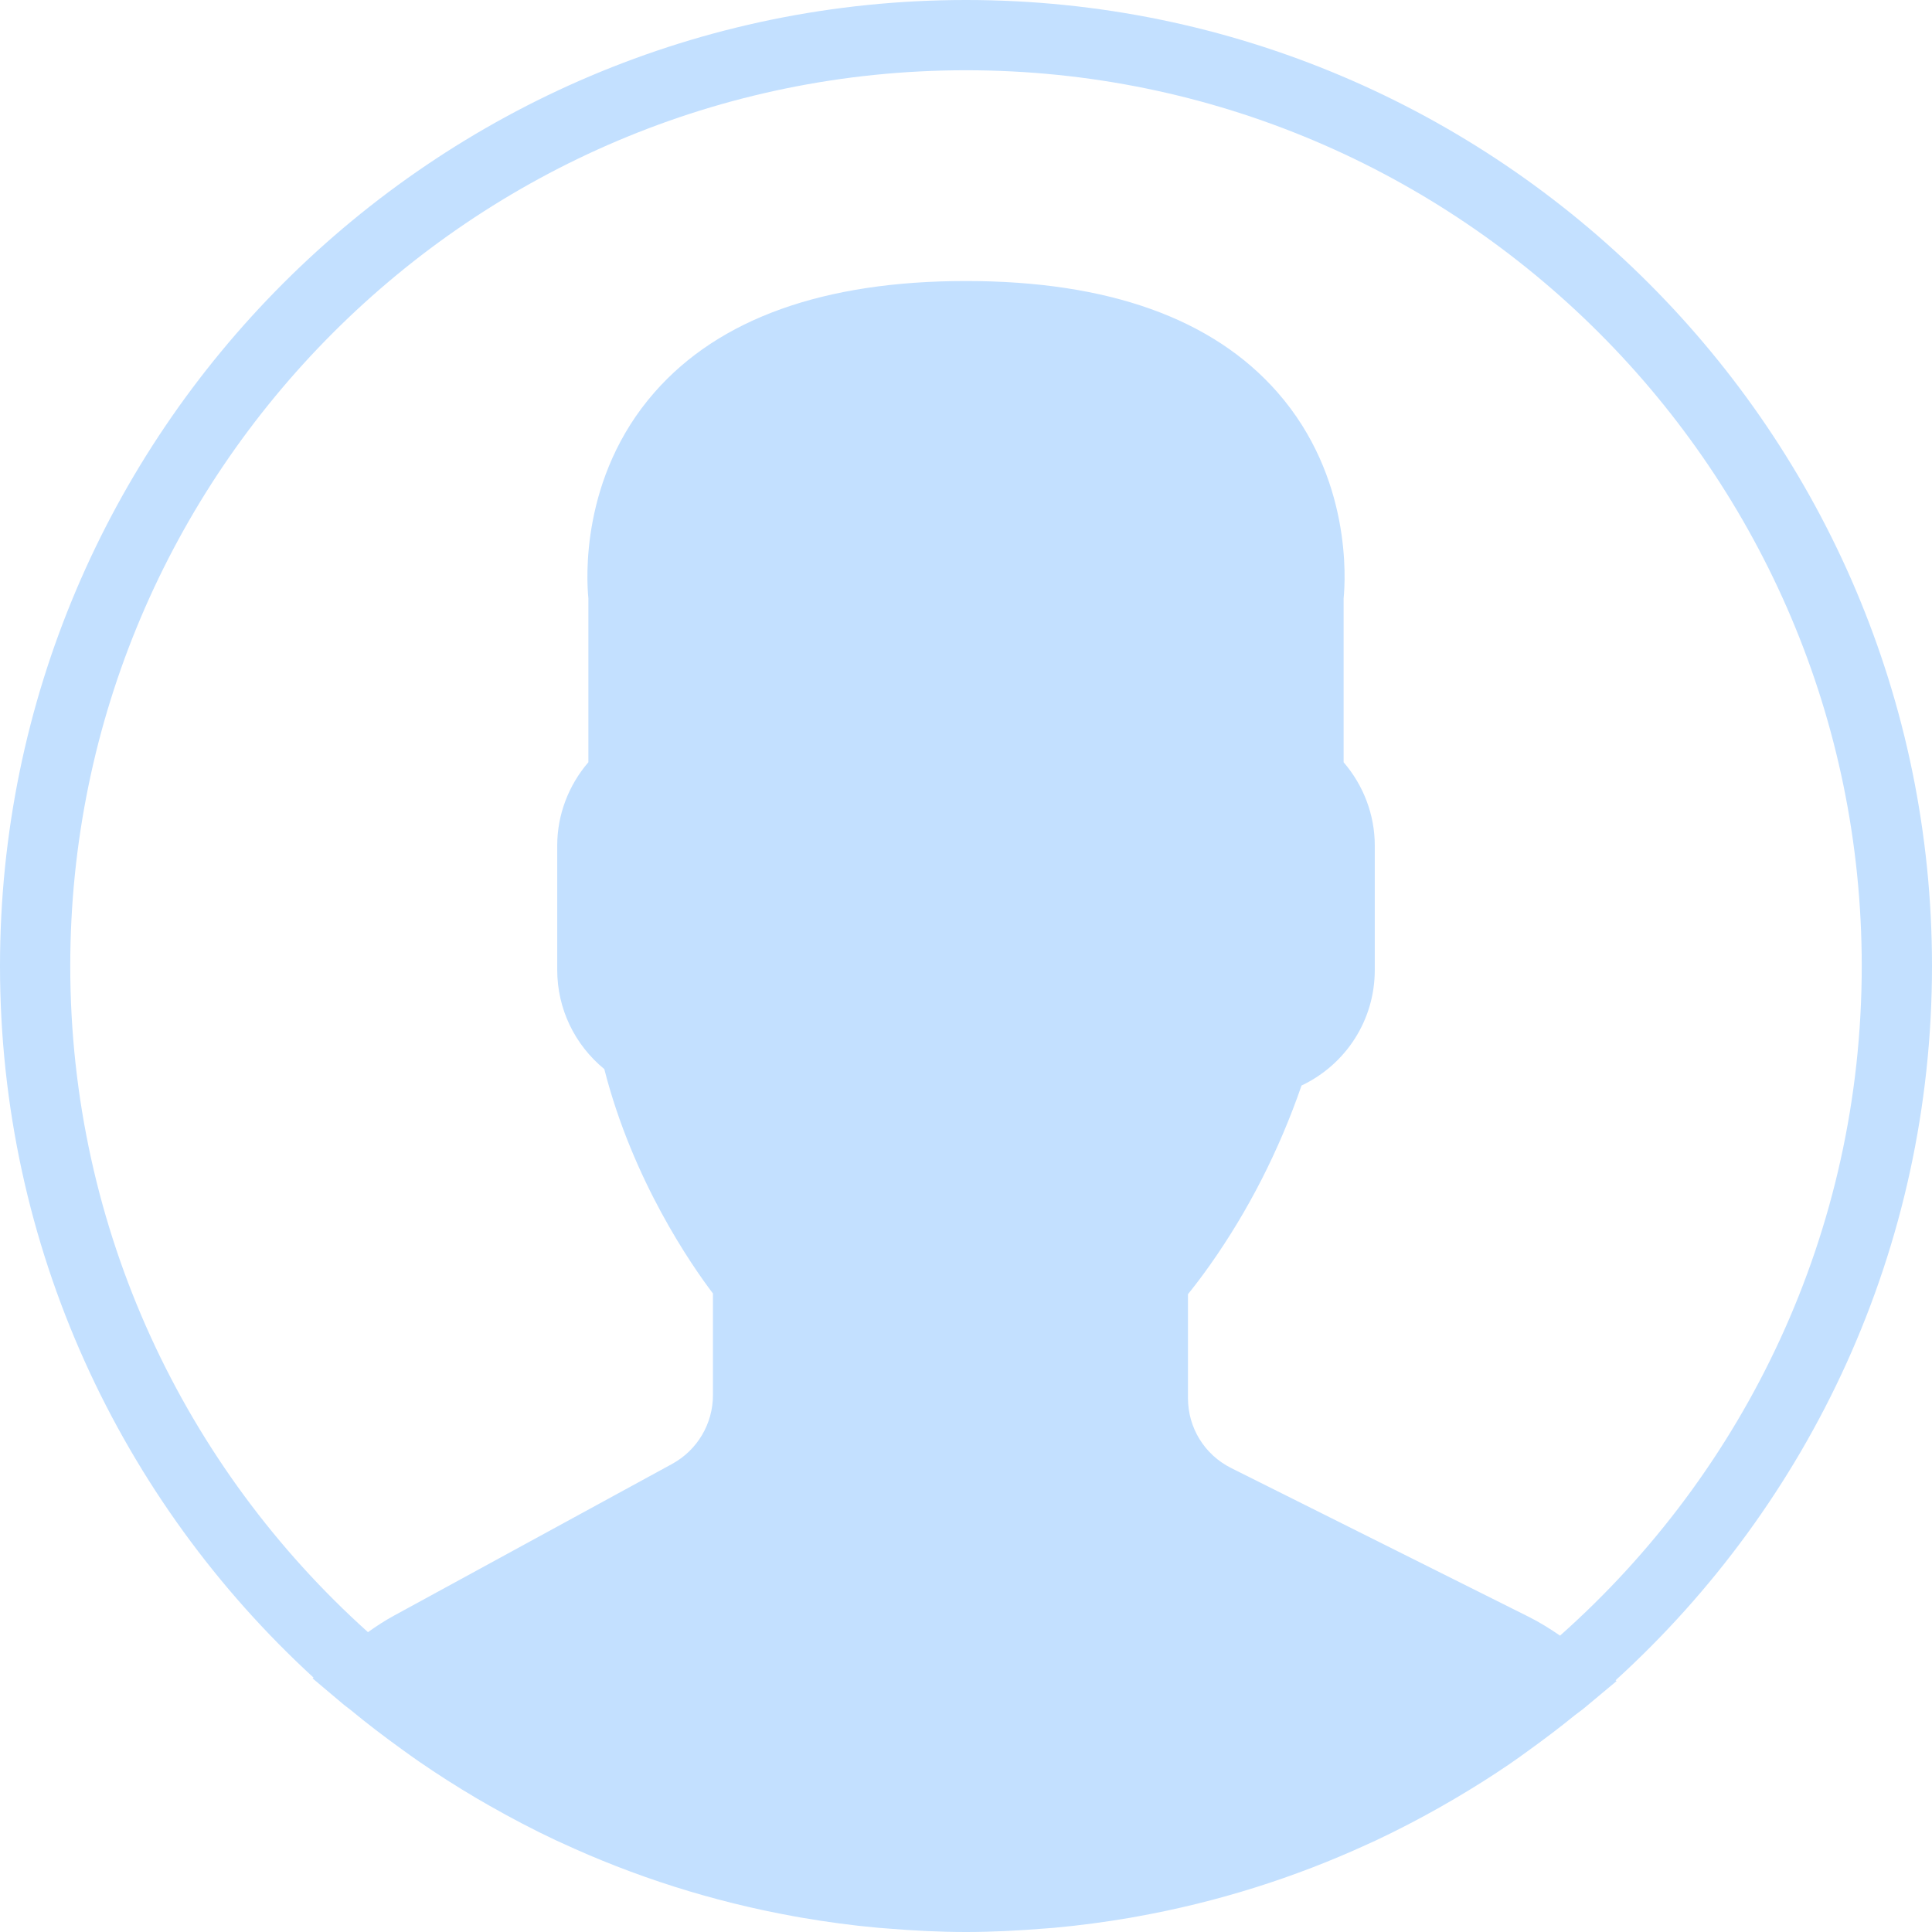
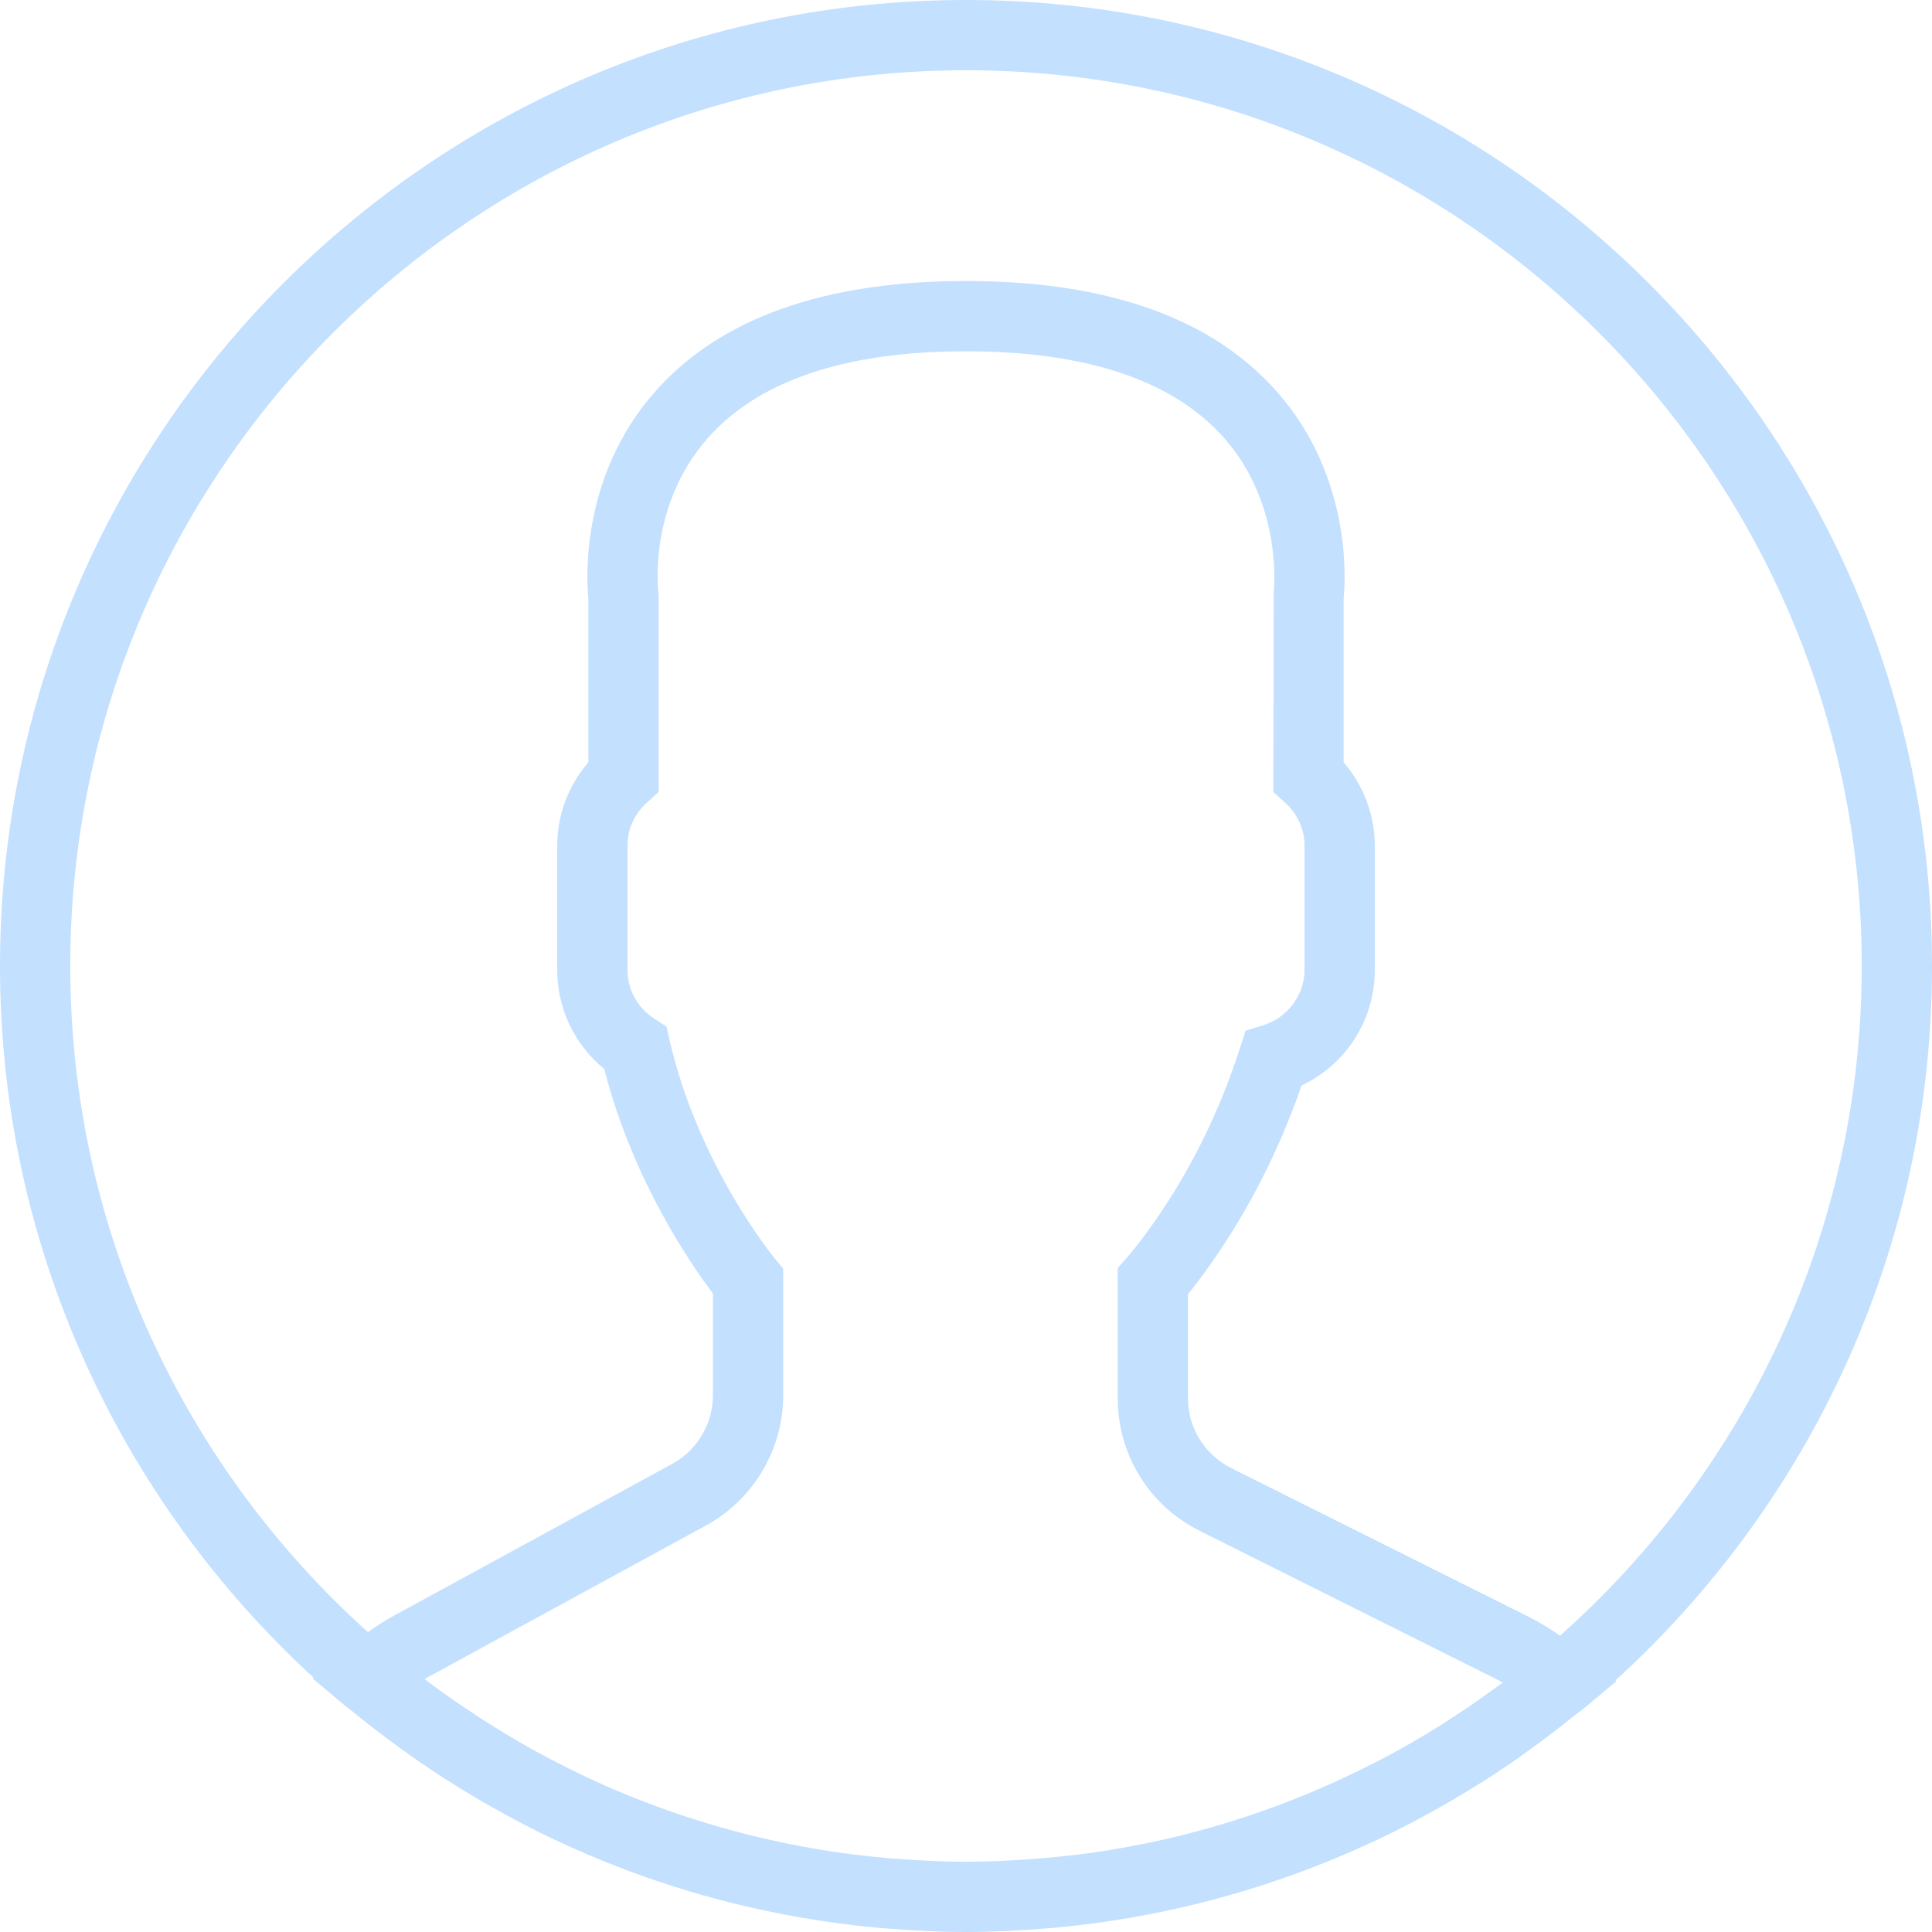
<svg xmlns="http://www.w3.org/2000/svg" version="1.1" id="Capa_1" x="0px" y="0px" viewBox="0 0 55 55" style="enable-background:new 0 0 55 55;" xml:space="preserve" width="512px" height="512px">
-   <path d="M55,27.5C55,12.337,42.663,0,27.5,0S0,12.337,0,27.5c0,8.009,3.444,15.228,8.926,20.258l-0.026,0.023l0.892,0.752  c0.058,0.049,0.121,0.089,0.179,0.137c0.474,0.393,0.965,0.766,1.465,1.127c0.162,0.117,0.324,0.234,0.489,0.348  c0.534,0.368,1.082,0.717,1.642,1.048c0.122,0.072,0.245,0.142,0.368,0.212c0.613,0.349,1.239,0.678,1.88,0.98  c0.047,0.022,0.095,0.042,0.142,0.064c2.089,0.971,4.319,1.684,6.651,2.105c0.061,0.011,0.122,0.022,0.184,0.033  c0.724,0.125,1.456,0.225,2.197,0.292c0.09,0.008,0.18,0.013,0.271,0.021C25.998,54.961,26.744,55,27.5,55  c0.749,0,1.488-0.039,2.222-0.098c0.093-0.008,0.186-0.013,0.279-0.021c0.735-0.067,1.461-0.164,2.178-0.287  c0.062-0.011,0.125-0.022,0.187-0.034c2.297-0.412,4.495-1.109,6.557-2.055c0.076-0.035,0.153-0.068,0.229-0.104  c0.617-0.29,1.22-0.603,1.811-0.936c0.147-0.083,0.293-0.167,0.439-0.253c0.538-0.317,1.067-0.648,1.581-1  c0.185-0.126,0.366-0.259,0.549-0.391c0.439-0.316,0.87-0.642,1.289-0.983c0.093-0.075,0.193-0.14,0.284-0.217l0.915-0.764  l-0.027-0.023C51.523,42.802,55,35.55,55,27.5z M2,27.5C2,13.439,13.439,2,27.5,2S53,13.439,53,27.5  c0,7.577-3.325,14.389-8.589,19.063c-0.294-0.203-0.59-0.385-0.893-0.537l-8.467-4.233c-0.76-0.38-1.232-1.144-1.232-1.993v-2.957  c0.196-0.242,0.403-0.516,0.617-0.817c1.096-1.548,1.975-3.27,2.616-5.123c1.267-0.602,2.085-1.864,2.085-3.289v-3.545  c0-0.867-0.318-1.708-0.887-2.369v-4.667c0.052-0.52,0.236-3.448-1.883-5.864C34.524,9.065,31.541,8,27.5,8  s-7.024,1.065-8.867,3.168c-2.119,2.416-1.935,5.346-1.883,5.864v4.667c-0.568,0.661-0.887,1.502-0.887,2.369v3.545  c0,1.101,0.494,2.128,1.34,2.821c0.81,3.173,2.477,5.575,3.093,6.389v2.894c0,0.816-0.445,1.566-1.162,1.958l-7.907,4.313  c-0.252,0.137-0.502,0.297-0.752,0.476C5.276,41.792,2,35.022,2,27.5z" fill="#c3e0ff" />
+   <path d="M55,27.5C55,12.337,42.663,0,27.5,0S0,12.337,0,27.5c0,8.009,3.444,15.228,8.926,20.258l-0.026,0.023l0.892,0.752  c0.058,0.049,0.121,0.089,0.179,0.137c0.474,0.393,0.965,0.766,1.465,1.127c0.162,0.117,0.324,0.234,0.489,0.348  c0.534,0.368,1.082,0.717,1.642,1.048c0.122,0.072,0.245,0.142,0.368,0.212c0.613,0.349,1.239,0.678,1.88,0.98  c0.047,0.022,0.095,0.042,0.142,0.064c2.089,0.971,4.319,1.684,6.651,2.105c0.061,0.011,0.122,0.022,0.184,0.033  c0.724,0.125,1.456,0.225,2.197,0.292c0.09,0.008,0.18,0.013,0.271,0.021C25.998,54.961,26.744,55,27.5,55  c0.749,0,1.488-0.039,2.222-0.098c0.093-0.008,0.186-0.013,0.279-0.021c0.735-0.067,1.461-0.164,2.178-0.287  c0.062-0.011,0.125-0.022,0.187-0.034c2.297-0.412,4.495-1.109,6.557-2.055c0.076-0.035,0.153-0.068,0.229-0.104  c0.617-0.29,1.22-0.603,1.811-0.936c0.147-0.083,0.293-0.167,0.439-0.253c0.538-0.317,1.067-0.648,1.581-1  c0.185-0.126,0.366-0.259,0.549-0.391c0.439-0.316,0.87-0.642,1.289-0.983c0.093-0.075,0.193-0.14,0.284-0.217l0.915-0.764  l-0.027-0.023C51.523,42.802,55,35.55,55,27.5z M2,27.5C2,13.439,13.439,2,27.5,2S53,13.439,53,27.5  c0,7.577-3.325,14.389-8.589,19.063c-0.294-0.203-0.59-0.385-0.893-0.537l-8.467-4.233c-0.76-0.38-1.232-1.144-1.232-1.993v-2.957  c0.196-0.242,0.403-0.516,0.617-0.817c1.096-1.548,1.975-3.27,2.616-5.123c1.267-0.602,2.085-1.864,2.085-3.289v-3.545  c0-0.867-0.318-1.708-0.887-2.369v-4.667c0.052-0.519,0.236-3.448-1.883-5.864C34.524,9.065,31.541,8,27.5,8  s-7.024,1.065-8.867,3.168c-2.119,2.416-1.935,5.345-1.883,5.864v4.667c-0.568,0.661-0.887,1.502-0.887,2.369v3.545  c0,1.101,0.494,2.128,1.34,2.821c0.81,3.173,2.477,5.575,3.093,6.389v2.894c0,0.816-0.445,1.566-1.162,1.958l-7.907,4.313  c-0.252,0.137-0.502,0.297-0.752,0.476C5.276,41.792,2,35.022,2,27.5z M42.459,48.132c-0.35,0.254-0.706,0.5-1.067,0.735  c-0.166,0.108-0.331,0.216-0.5,0.321c-0.472,0.292-0.952,0.57-1.442,0.83c-0.108,0.057-0.217,0.111-0.326,0.167  c-1.126,0.577-2.291,1.073-3.488,1.476c-0.042,0.014-0.084,0.029-0.127,0.043c-0.627,0.208-1.262,0.393-1.904,0.552  c-0.002,0-0.004,0.001-0.006,0.001c-0.648,0.16-1.304,0.293-1.964,0.402c-0.018,0.003-0.036,0.007-0.054,0.01  c-0.621,0.101-1.247,0.174-1.875,0.229c-0.111,0.01-0.222,0.017-0.334,0.025C28.751,52.97,28.127,53,27.5,53  c-0.634,0-1.266-0.031-1.895-0.078c-0.109-0.008-0.218-0.015-0.326-0.025c-0.634-0.056-1.265-0.131-1.89-0.233  c-0.028-0.005-0.056-0.01-0.084-0.015c-1.322-0.221-2.623-0.546-3.89-0.971c-0.039-0.013-0.079-0.027-0.118-0.04  c-0.629-0.214-1.251-0.451-1.862-0.713c-0.004-0.002-0.009-0.004-0.013-0.006c-0.578-0.249-1.145-0.525-1.705-0.816  c-0.073-0.038-0.147-0.074-0.219-0.113c-0.511-0.273-1.011-0.568-1.504-0.876c-0.146-0.092-0.291-0.185-0.435-0.279  c-0.454-0.297-0.902-0.606-1.338-0.933c-0.045-0.034-0.088-0.07-0.133-0.104c0.032-0.018,0.064-0.036,0.096-0.054l7.907-4.313  c1.36-0.742,2.205-2.165,2.205-3.714l-0.001-3.602l-0.23-0.278c-0.022-0.025-2.184-2.655-3.001-6.216l-0.091-0.396l-0.341-0.221  c-0.481-0.311-0.769-0.831-0.769-1.392v-3.545c0-0.465,0.197-0.898,0.557-1.223l0.33-0.298v-5.57l-0.009-0.131  c-0.003-0.024-0.298-2.429,1.396-4.36C21.583,10.837,24.061,10,27.5,10c3.426,0,5.896,0.83,7.346,2.466  c1.692,1.911,1.415,4.361,1.413,4.381l-0.009,5.701l0.33,0.298c0.359,0.324,0.557,0.758,0.557,1.223v3.545  c0,0.713-0.485,1.36-1.181,1.575l-0.497,0.153l-0.16,0.495c-0.59,1.833-1.43,3.526-2.496,5.032c-0.262,0.37-0.517,0.698-0.736,0.949  l-0.248,0.283V39.8c0,1.612,0.896,3.062,2.338,3.782l8.467,4.233c0.054,0.027,0.107,0.055,0.16,0.083  C42.677,47.979,42.567,48.054,42.459,48.132z" fill="#c3e0ff" />
  <g>
</g>
  <g>
</g>
  <g>
</g>
  <g>
</g>
  <g>
</g>
  <g>
</g>
  <g>
</g>
  <g>
</g>
  <g>
</g>
  <g>
</g>
  <g>
</g>
  <g>
</g>
  <g>
</g>
  <g>
</g>
  <g>
</g>
</svg>
